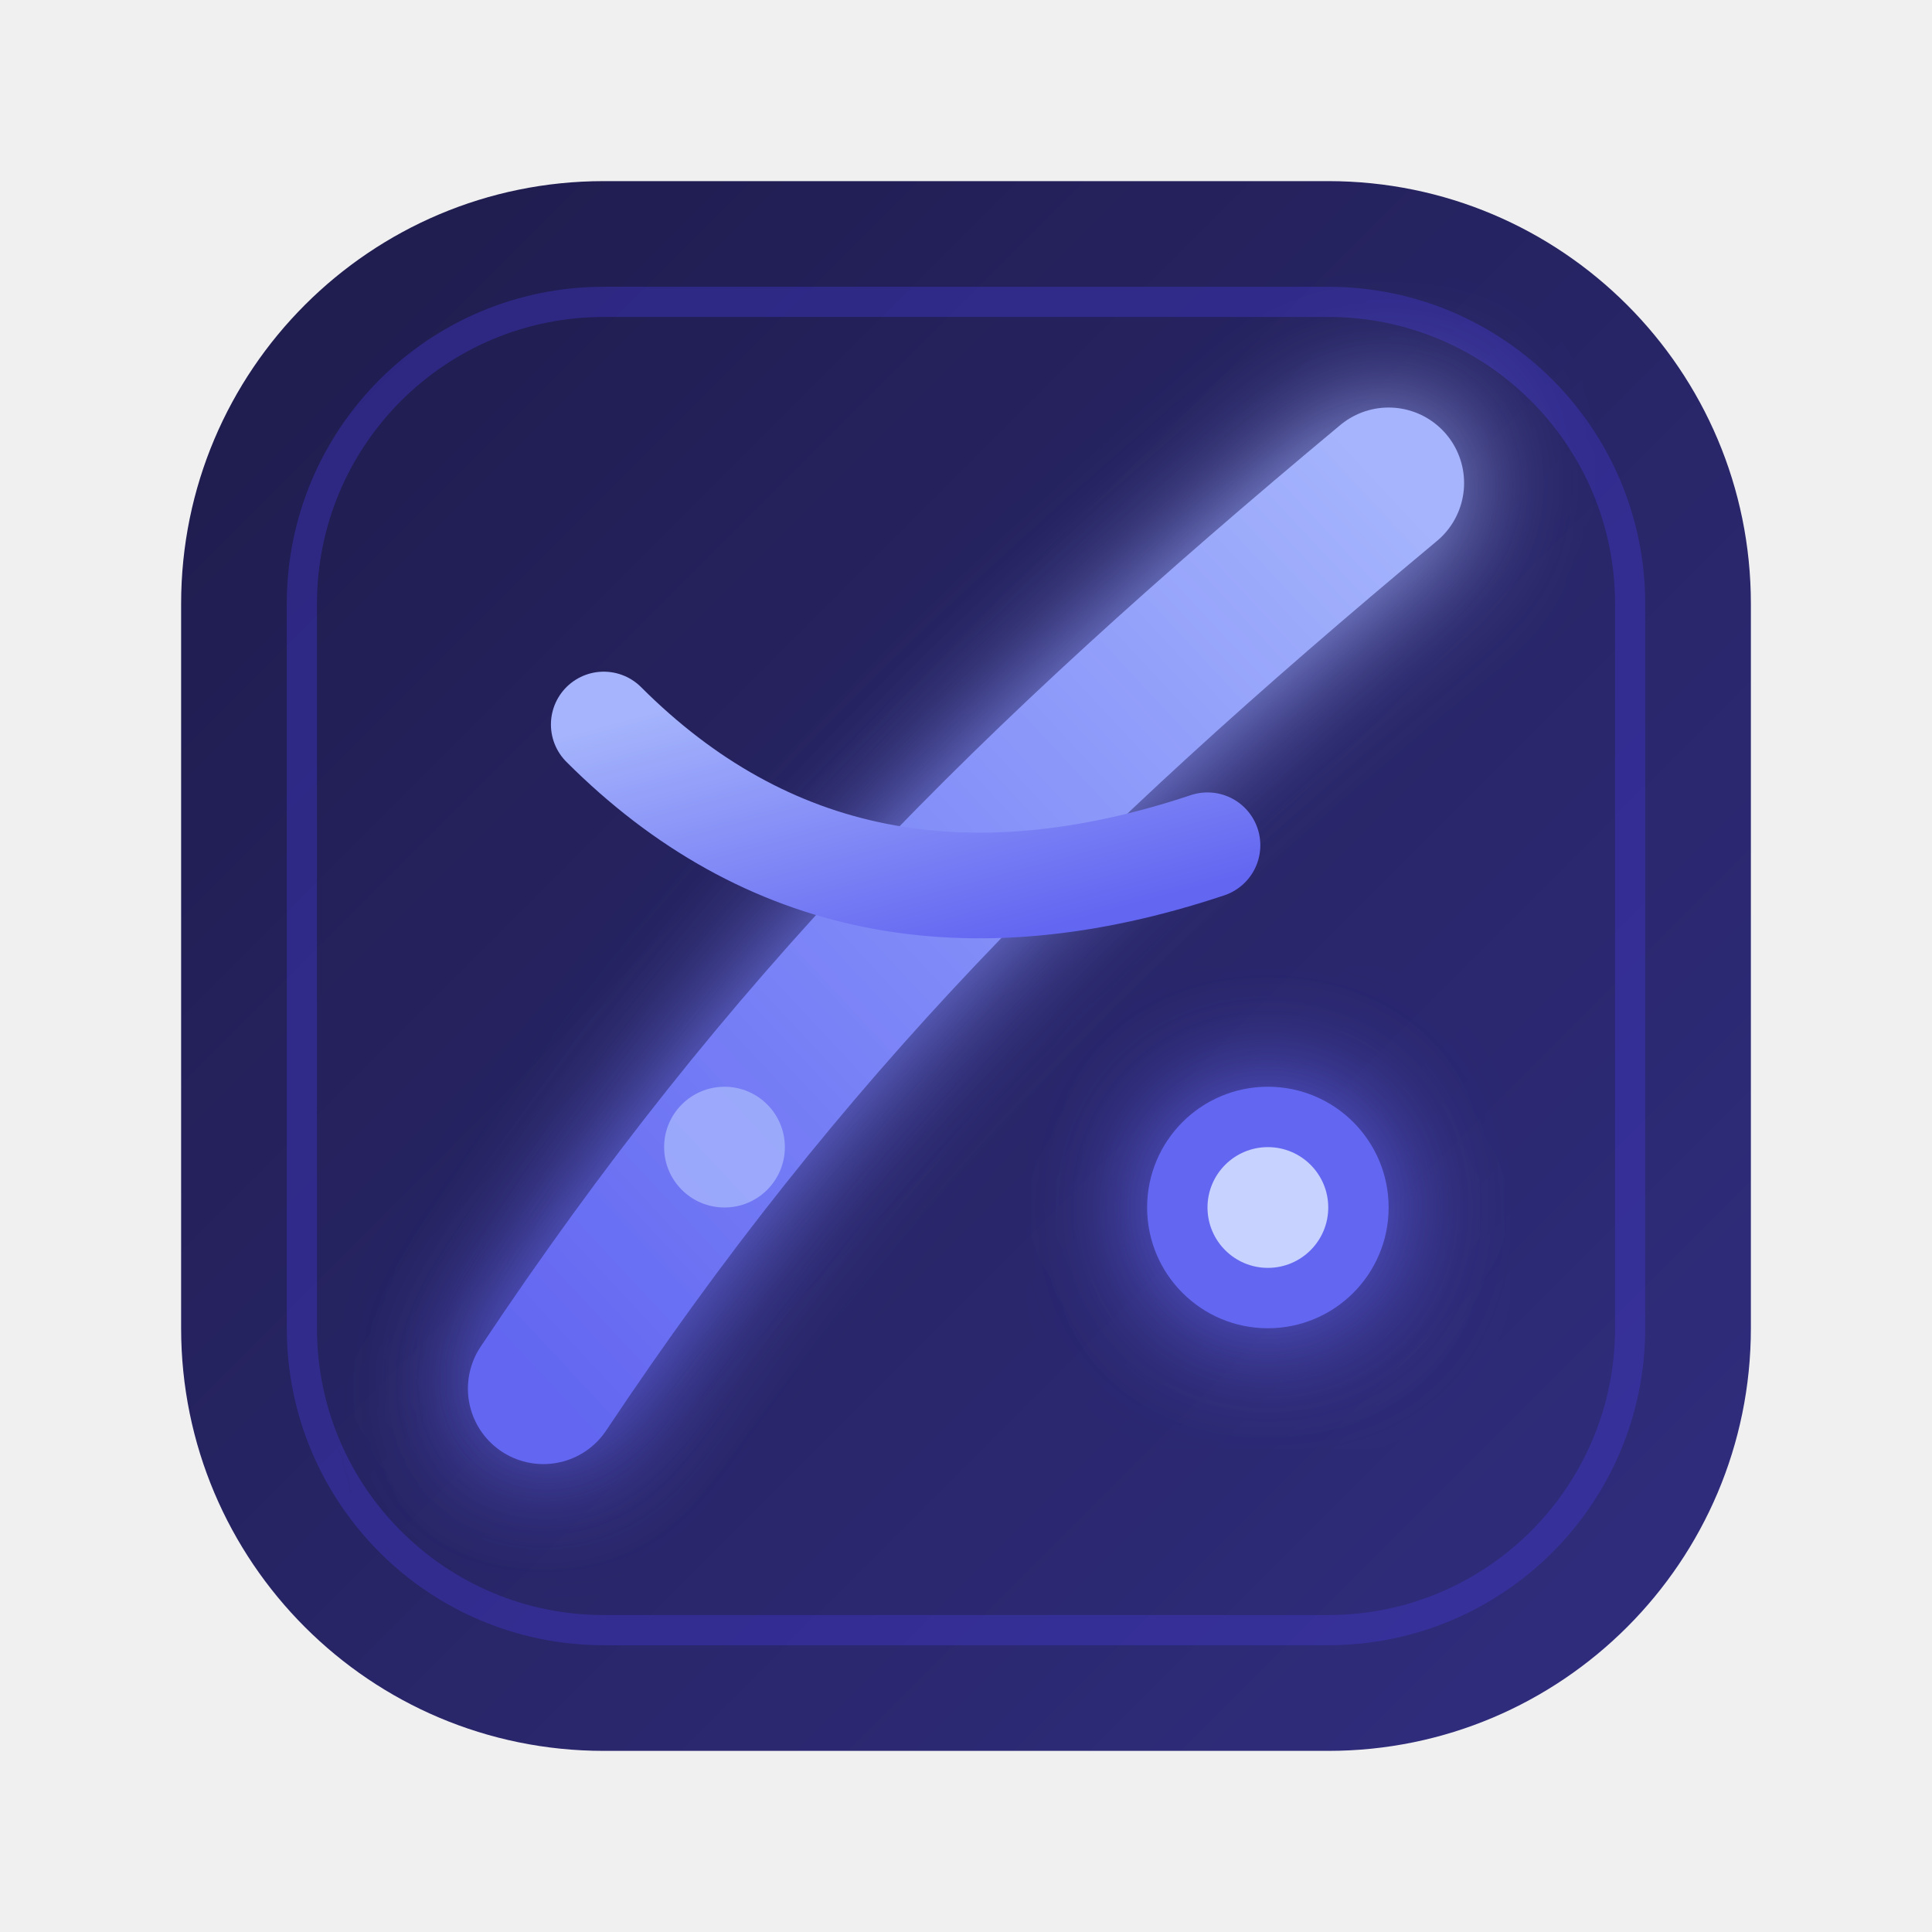
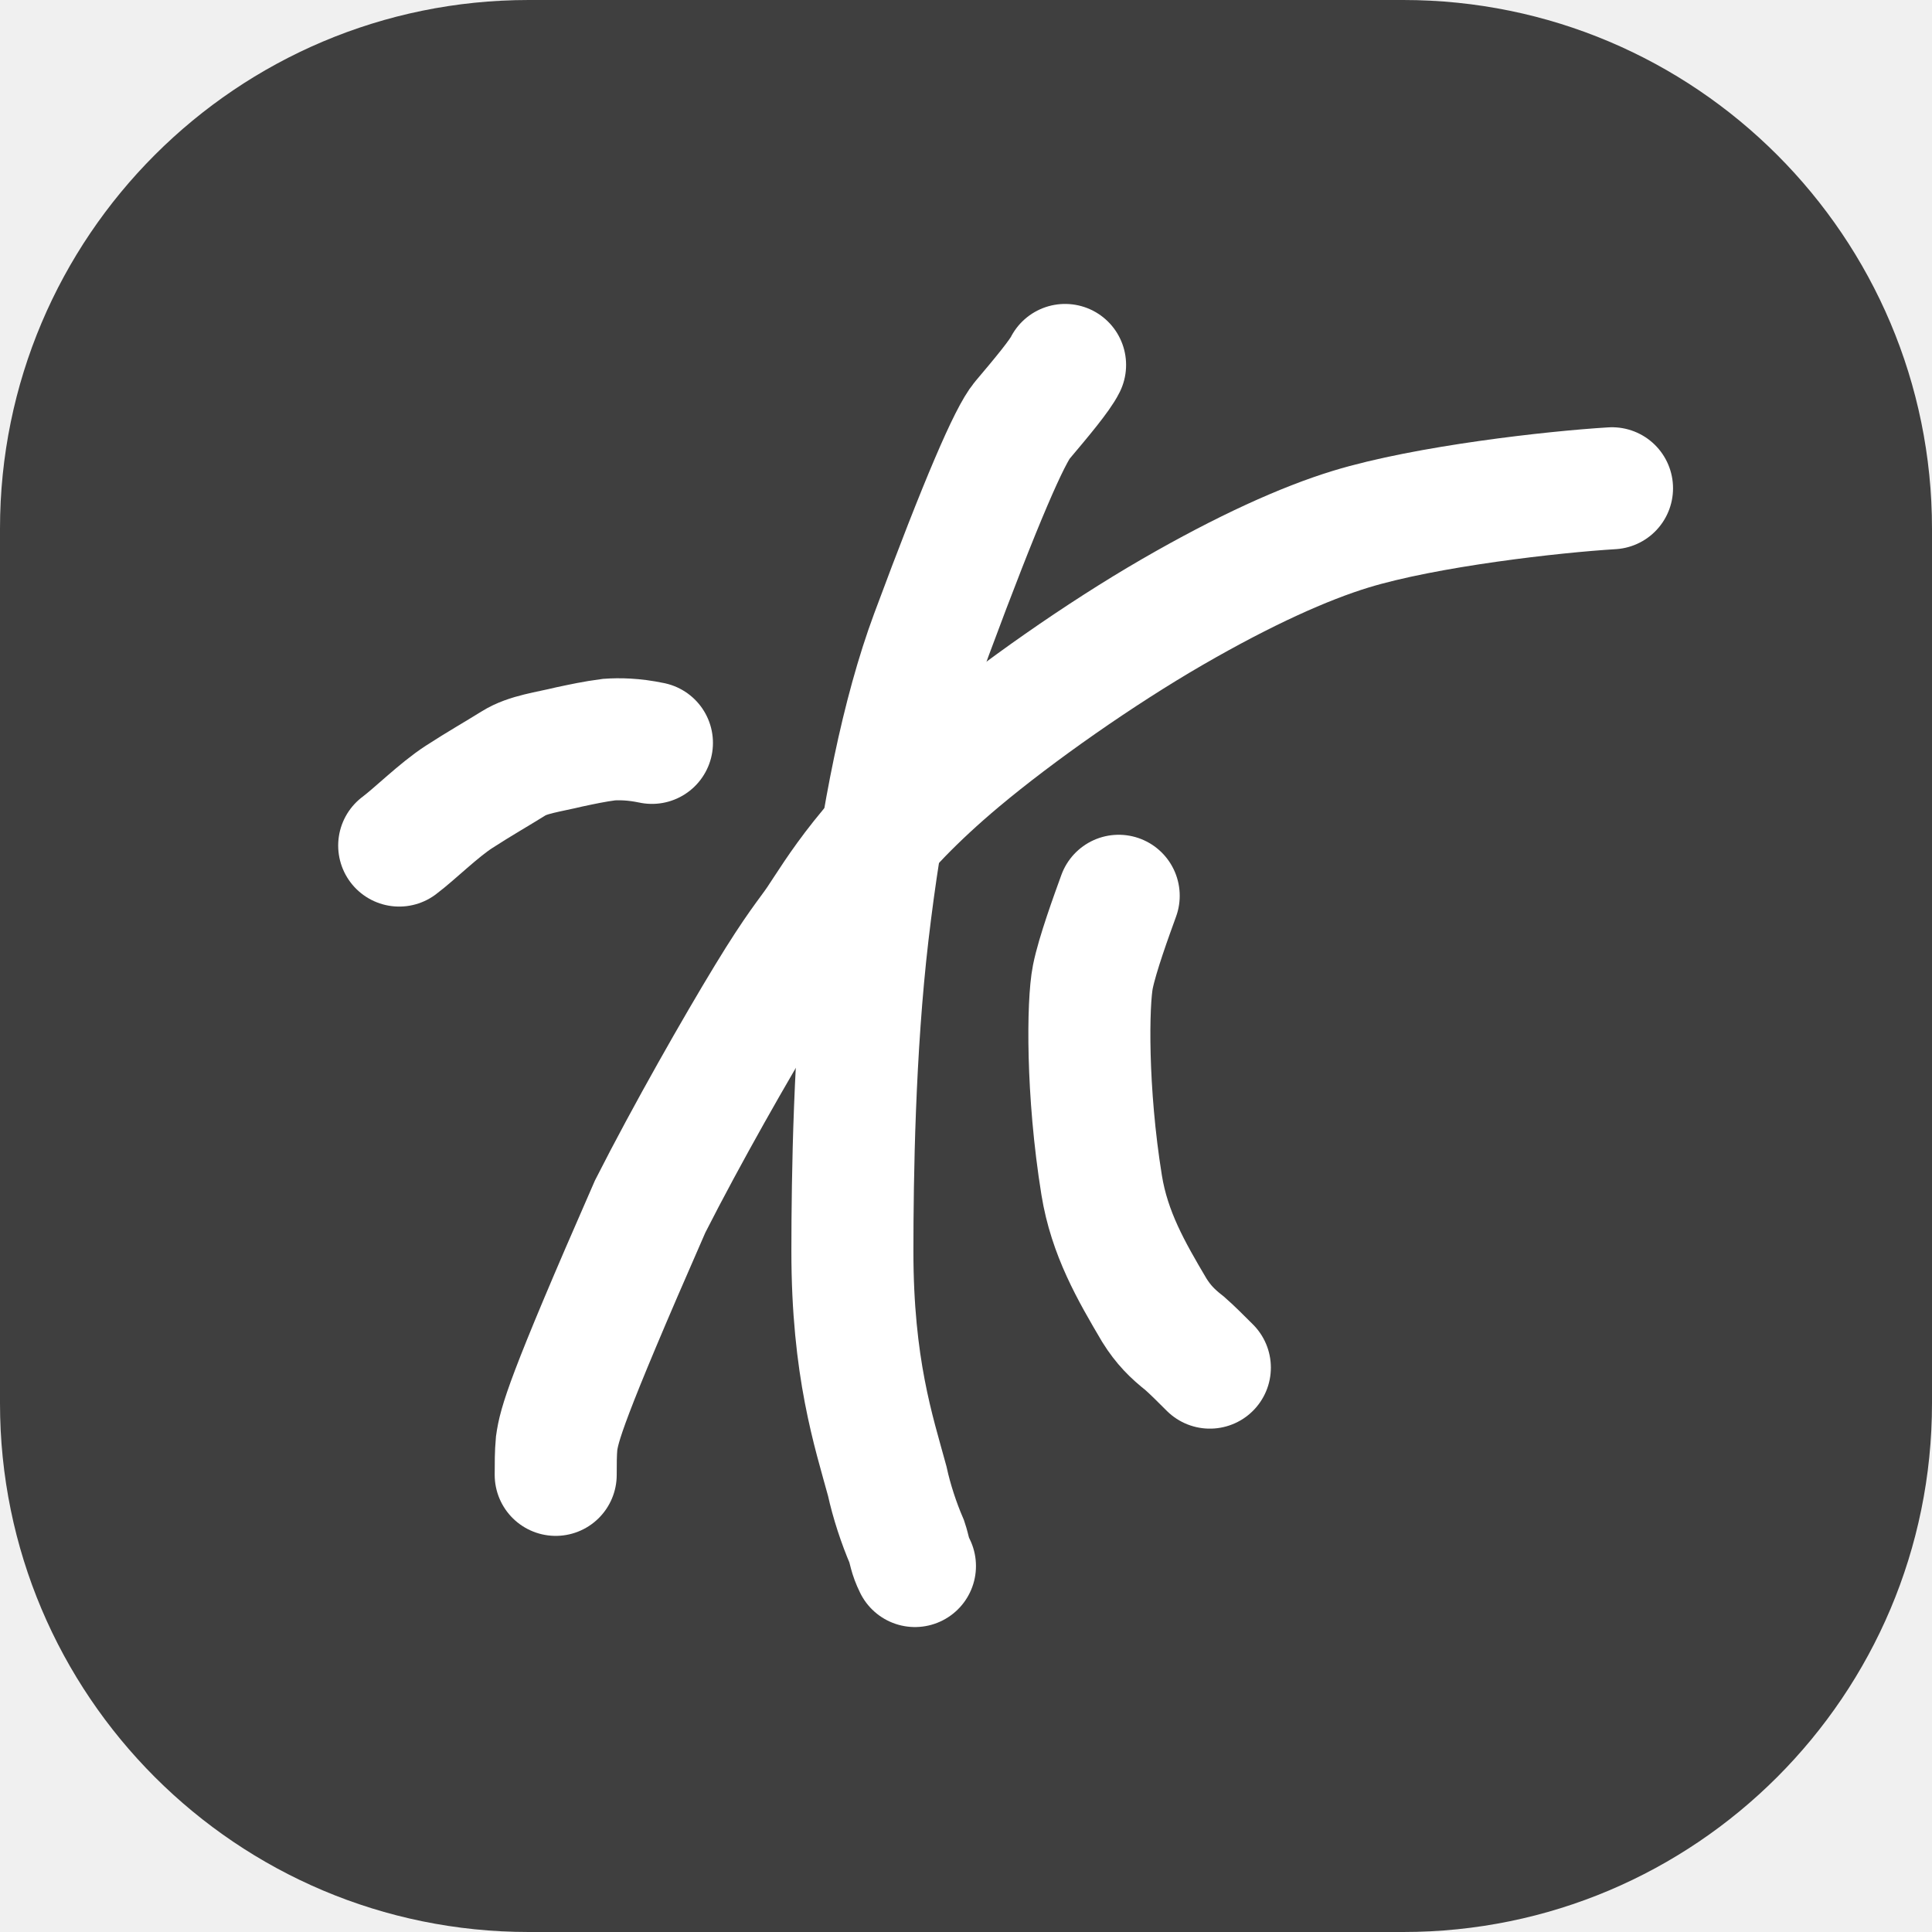
- <svg xmlns="http://www.w3.org/2000/svg" viewBox="0 0 64 64" fill="none">
+ <svg xmlns="http://www.w3.org/2000/svg" width="95" height="95" viewBox="0 0 95 95" fill="none">
+   <g clip-path="url(#clip0_1144_302)">
+     <line opacity="0.7" x1="23.5" y1="13" x2="23.5" y2="78" stroke="white" />
+     <line opacity="0.7" x1="45.5" y1="13" x2="45.5" y2="78" stroke="white" />
+     <line opacity="0.7" x1="68.5" y1="13" x2="68.5" y2="78" stroke="white" />
+     <line opacity="0.7" x1="14" y1="68.5" x2="76" y2="68.5" stroke="white" />
+     <line opacity="0.7" x1="14" y1="46.5" x2="76" y2="46.5" stroke="white" />
+     <line opacity="0.7" x1="14" y1="23.5" x2="76" y2="23.5" stroke="white" />
+     <rect width="95" height="95" rx="26" fill="#3F3F3F" />
+     <path d="M79.266 24.009C76.389 24.183 70.14 24.884 66.42 26.02C64.148 26.715 61.221 28.027 57.652 30.09C54.084 32.153 49.994 35.025 47.191 37.374C42.702 41.137 41.127 43.952 40.207 45.311C39.746 45.992 39.2 46.583 37.713 49.029C36.226 51.474 33.79 55.737 31.969 59.326C27.765 68.915 27.501 70.057 27.369 70.977C27.325 71.462 27.325 71.984 27.325 72.522" stroke="white" stroke-width="6" stroke-linecap="round" />
+     <path d="M52.372 17.945C52.111 18.47 51.233 19.522 50.267 20.665C49.656 21.388 48.254 24.597 45.799 31.207C44.371 35.054 43.345 40.166 42.674 45.898C42.003 51.63 41.916 57.895 41.914 61.514C41.912 67.255 42.965 70.392 43.626 72.823C43.846 73.831 44.196 74.89 44.592 75.812C44.726 76.211 44.726 76.472 44.99 77.005" stroke="white" stroke-width="6" stroke-linecap="round" />
+     <path d="M55.009 44.047C54.661 45.007 53.954 46.942 53.736 48.041C53.485 49.3 53.427 53.676 54.17 58.273C54.555 60.651 55.621 62.498 56.762 64.429C57.203 65.134 57.643 65.577 58.256 66.058C58.608 66.366 59.043 66.801 59.491 67.249" stroke="white" stroke-width="6" stroke-linecap="round" />
+     <path d="M19.629 41.578C20.404 40.997 21.563 39.838 22.571 39.185C23.574 38.535 24.48 38.02 25.258 37.534C25.962 37.093 26.938 36.984 28.007 36.724C28.62 36.595 29.206 36.465 29.947 36.368C30.432 36.335 31.137 36.335 32.057 36.529" stroke="white" stroke-width="6" stroke-linecap="round" />
+   </g>
  <defs>
-     <linearGradient id="darkFrame" x1="0%" y1="0%" x2="100%" y2="100%">
-       <stop offset="0%" stop-color="#1e1b4b" />
-       <stop offset="100%" stop-color="#312e81" />
-     </linearGradient>
-     <linearGradient id="glowStroke" x1="0%" y1="100%" x2="100%" y2="0%">
-       <stop offset="0%" stop-color="#6366F1" />
-       <stop offset="50%" stop-color="#818cf8" />
-       <stop offset="100%" stop-color="#A5B4FC" />
-     </linearGradient>
-     <linearGradient id="accentStroke" x1="0%" y1="0%" x2="100%" y2="100%">
-       <stop offset="0%" stop-color="#A5B4FC" />
-       <stop offset="100%" stop-color="#6366F1" />
-     </linearGradient>
-     <filter id="glow" x="-50%" y="-50%" width="200%" height="200%">
-       <feGaussianBlur stdDeviation="2" result="coloredBlur" />
-       <feMerge>
-         <feMergeNode in="coloredBlur" />
-         <feMergeNode in="SourceGraphic" />
-       </feMerge>
-     </filter>
+     <clipPath id="clip0_1144_302">
+       <rect width="95" height="95" fill="white" />
+     </clipPath>
  </defs>
-   <rect x="6" y="6" width="52" height="52" rx="14" fill="url(#darkFrame)" />
-   <rect x="10" y="10" width="44" height="44" rx="10" fill="none" stroke="#4338ca" stroke-width="1" stroke-opacity="0.4" />
-   <path d="M18 46 C26 34, 34 26, 46 16" stroke="url(#glowStroke)" stroke-width="5" stroke-linecap="round" fill="none" filter="url(#glow)" />
-   <path d="M20 24 Q28 32 40 28" stroke="url(#accentStroke)" stroke-width="3.5" stroke-linecap="round" fill="none" />
-   <circle cx="42" cy="40" r="4" fill="#6366F1" filter="url(#glow)" />
-   <circle cx="42" cy="40" r="2" fill="#c7d2fe" />
-   <circle cx="24" cy="38" r="2" fill="#A5B4FC" opacity="0.8" />
</svg>
